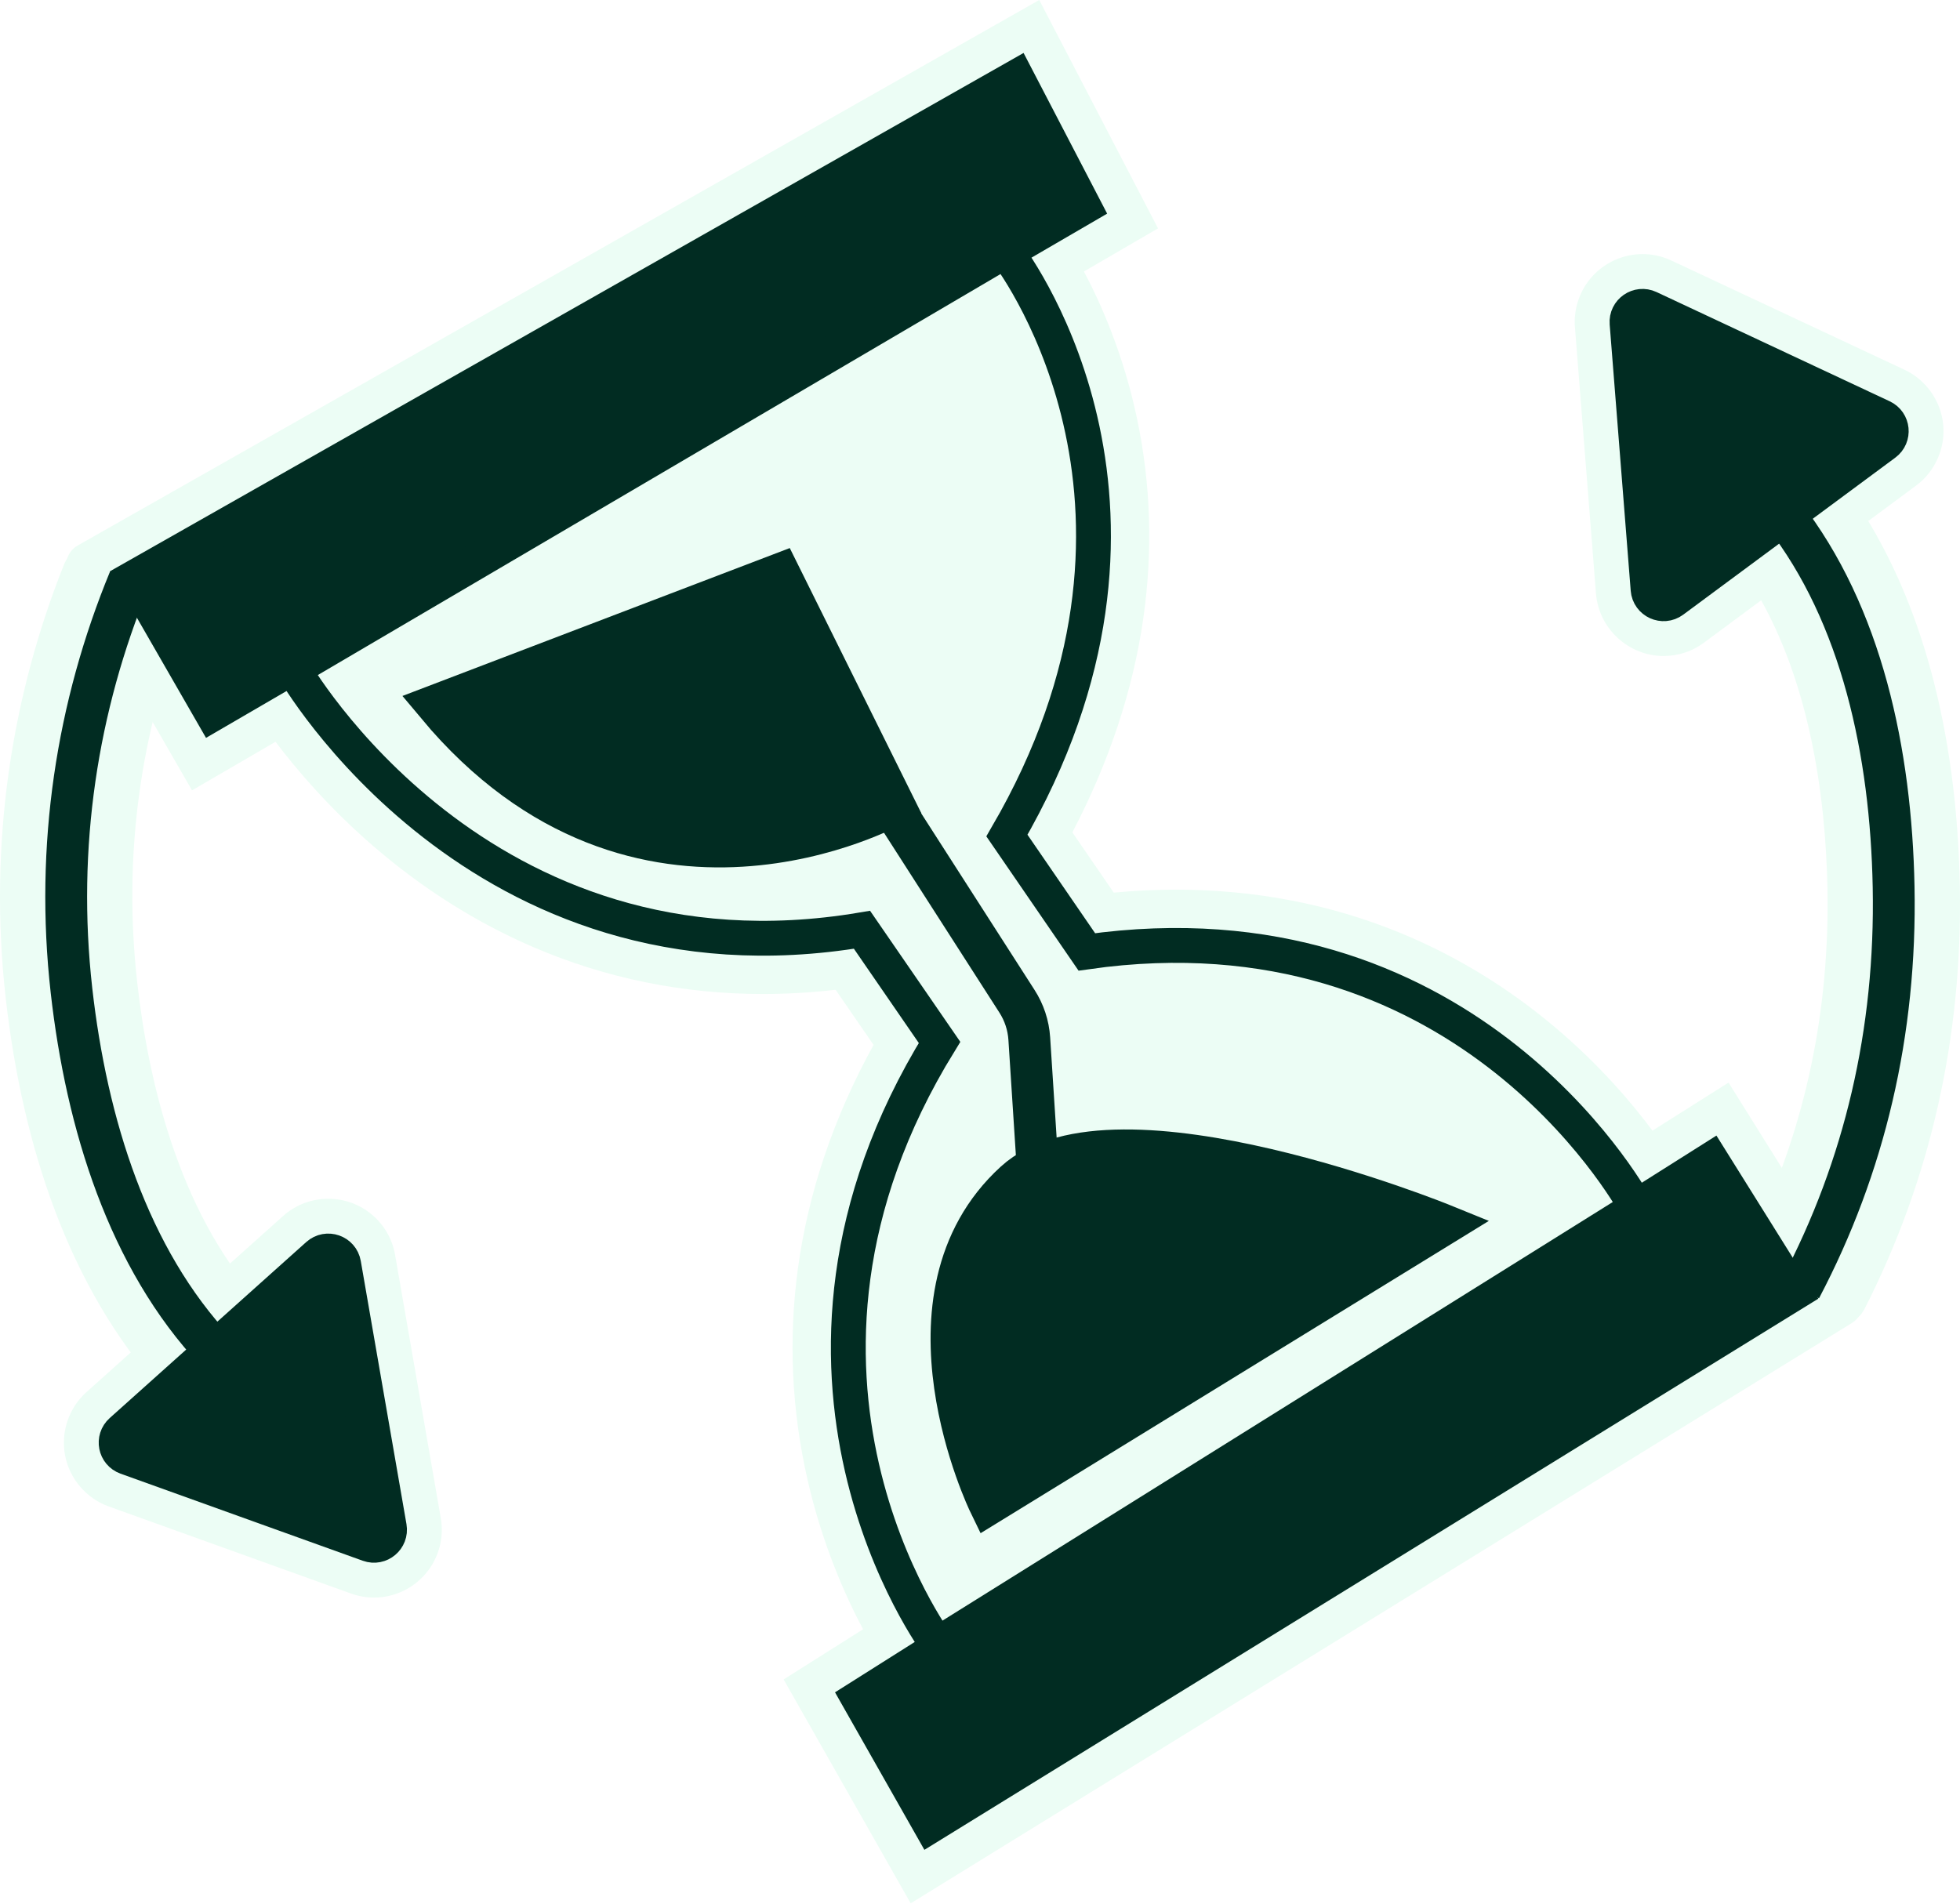
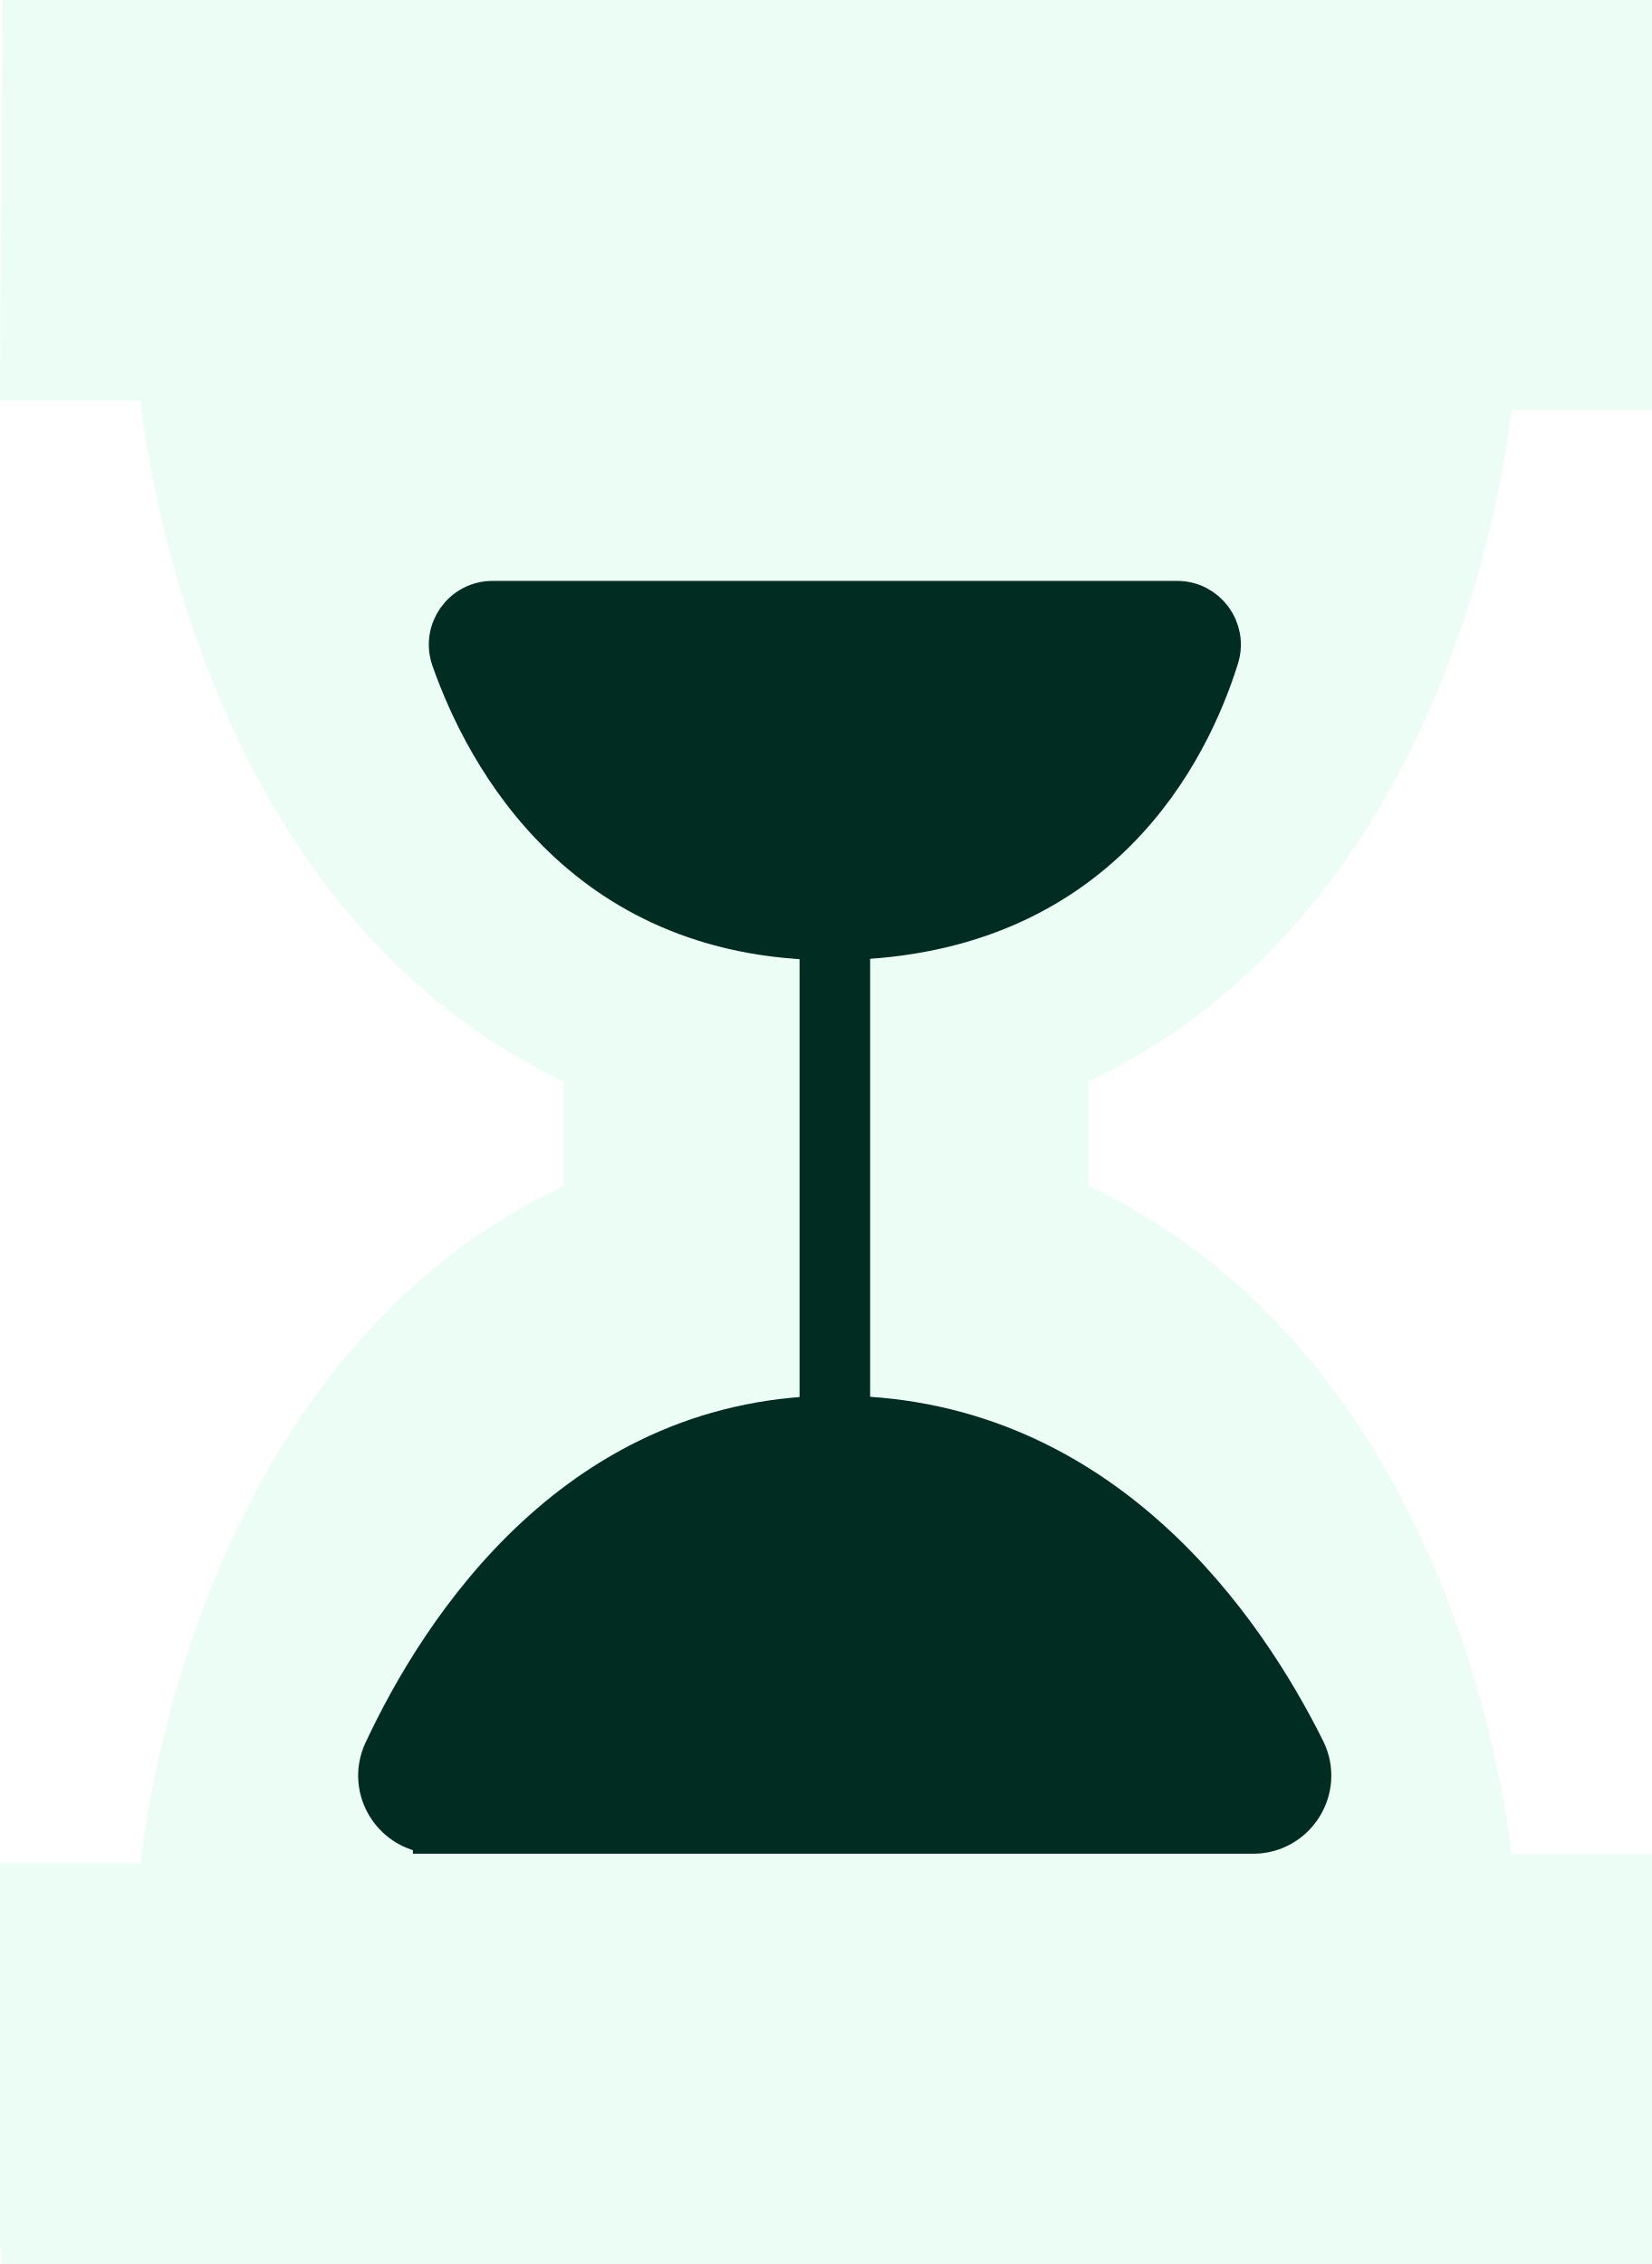
- <svg xmlns="http://www.w3.org/2000/svg" version="1.1" x="0px" y="0px" viewBox="0 0 1406.076 1365.659" style="enable-background:new 0 0 1406.076 1365.659;" xml:space="preserve">
-   <g id="History_menu">
-     <path style="fill:#ECFDF5;" d="M268.309,1146.27c-5.629,0-11.182-0.972-16.504-2.889l-173.793-62.484   c-16.024-5.739-28.017-19.704-31.292-36.442c-3.275-16.74,2.583-34.208,15.291-45.587l141.025-126.326   c8.948-8.012,20.465-12.424,32.43-12.424c23.753,0,43.933,16.976,47.982,40.363l32.777,188.792   c2.455,14.205-1.448,28.655-10.706,39.649C296.236,1139.946,282.673,1146.27,268.309,1146.27z" />
-     <path style="fill:#ECFDF5;" d="M1193.468,470.694c-25.252,0-46.574-19.709-48.542-44.87l-15.088-191.009   c-1.078-13.465,3.56-26.887,12.727-36.818c9.204-9.971,22.245-15.689,35.778-15.689c7.159,0,14.095,1.545,20.613,4.592   l167.279,78.385c15.434,7.223,26.076,22.251,27.773,39.219c1.697,16.967-5.763,33.809-19.469,43.954l-152.151,112.673   C1213.934,467.388,1203.934,470.694,1193.468,470.694z" />
-     <path style="fill:#ECFDF5;stroke:#ECFDF5;stroke-width:25;stroke-miterlimit:10;" d="M135.148,987.955   c-3.253,3.066-8.408,2.876-11.389-0.455c-30.114-33.646-54.637-75.367-72.952-124.143c-16.613-44.244-28.153-94.283-34.3-148.729   c-6.065-53.736-5.241-107.933,2.451-161.083c7.094-49.02,20.052-97.359,38.543-143.81c1.647-4.136,6.35-6.139,10.465-4.44   l49.967,20.624c4.027,1.662,5.976,6.25,4.368,10.299c-34.509,86.864-46.7,177.848-36.234,270.56   c7.892,69.917,29.767,166.155,88.907,232.977c2.865,3.237,2.676,8.151-0.47,11.115L135.148,987.955z" />
-     <path style="fill:#ECFDF5;stroke:#ECFDF5;stroke-width:25;stroke-miterlimit:10;" d="M1315.672,937.17l-32.262-16.981   c-12.405-6.529-17.519-21.659-11.564-34.35c35.978-76.674,53.331-160.245,51.615-248.797   c-1.281-66.107-12.696-156.505-57.78-226.934c-7.315-11.428-4.754-26.538,5.943-34.886l13.822-10.787   c12.173-9.5,29.855-6.492,38.246,6.47c21.197,32.743,37.777,70.799,49.421,113.51c12.432,45.596,19.272,96.491,20.334,151.272   c2.062,106.459-20.524,206.705-67.144,298.096C1324.317,937.675,1319.539,939.206,1315.672,937.17z" />
-     <path style="fill:#ECFDF5;" d="M562.168,1205.023l56.993-36.006c-12.744-23.942-29.229-60.873-39.8-107.07   c-11.474-50.146-13.819-101.159-6.972-151.625c7.405-54.569,25.668-108.582,54.295-160.589l-27.223-39.55   c-17.559,2.007-35.086,3.024-52.148,3.025c-57.24,0.001-112.476-11.237-164.173-33.403   c-41.137-17.639-80.007-42.159-115.531-72.881c-31.883-27.573-55.28-55.25-69.949-74.696l-59.926,34.869l-88.109-153.18   c-2.201-3.828-2.773-8.282-1.611-12.542c1.162-4.26,3.917-7.806,7.757-9.985L745.539,0l85.213,163.865l-53.164,30.932   c12.473,23.493,28.399,59.706,38.033,105.206c9.978,47.126,11.503,95.545,4.534,143.911   c-7.401,51.365-24.509,102.934-50.857,153.319l29.683,43.235c15.108-1.404,30.161-2.116,44.789-2.116   c56.275,0,110.098,10.33,159.974,30.703c40.275,16.452,78.023,39.447,112.195,68.348c31.99,27.056,55.099,54.478,69.514,73.853   l54.572-34.479l93.657,149.905c2.334,3.736,3.066,8.156,2.062,12.446c-1.004,4.289-3.622,7.925-7.371,10.237l-675.067,416.294   L562.168,1205.023z" />
-     <polygon style="fill:#012C22;stroke:#012C22;stroke-width:25;stroke-miterlimit:10;" points="1287.194,927.766 667.624,1309.836    615.784,1218.466 1066.454,933.746 1173.684,866.006 1227.404,832.066  " />
-     <path style="fill:none;stroke:#012C22;stroke-width:30;stroke-miterlimit:10;" d="M1279.492,369.081   c56.193,72.002,77.097,171.011,78.961,267.283c2.016,104.065-20.827,200.867-66.78,288.175" />
-     <polygon style="fill:#012C22;stroke:#012C22;stroke-width:25;stroke-miterlimit:10;" points="777.664,148.476 721.994,180.866    506.644,306.166 152.364,512.306 96.104,414.496 729.194,55.266  " />
-     <path style="fill:#ECFDF5;stroke:#012C22;stroke-width:25;stroke-miterlimit:10;" d="M1173.994,866.576l-107.54,67.17   l-393.99,246.1c0,0-144.81-194.22,1.55-431.9l-55.63-80.82c-275.25,46.31-407.86-187-407.86-187l296.12-173.96l214.71-126.13   c0,0,0.22,0.28,0.64,0.83c10.09,13.35,135.11,186.89,0.36,418.66l57.31,83.48c268.21-38.17,387.25,170.68,394.02,183   C1173.894,866.386,1173.994,866.576,1173.994,866.576z" />
-     <path style="fill:#012C22;stroke:#012C22;stroke-width:30;stroke-miterlimit:10;" d="M313.676,505.878l245.509-93.768   l82.045,165.383C641.23,577.493,458.732,679.77,313.676,505.878z" />
-     <path style="fill:none;stroke:#012C22;stroke-width:30;stroke-miterlimit:10;" d="M646.131,588.406L729.5,718.332   c5.211,8.059,8.272,17.318,8.891,26.894l6.484,100.304" />
-     <path style="fill:#012C22;stroke:#012C22;stroke-width:30;stroke-miterlimit:10;" d="M709.721,1078.625l325.265-199.889   c0,0-235.452-95.834-306.933-30.584C637.83,930.51,709.721,1078.625,709.721,1078.625z" />
-     <path style="fill:none;stroke:#012C22;stroke-width:30;stroke-miterlimit:10;" d="M154.738,969.494   c-62.639-66.47-92.651-163.109-103.452-258.791c-11.675-103.427,3.966-203.919,41.609-295.118" />
-     <path style="fill:#012C22;stroke:#012C22;stroke-width:30;stroke-miterlimit:10;" d="M1350.744,316.306l-152.16,112.68   c-5.46,4.04-13.25,0.5-13.78-6.28l-15.09-191.04c-0.53-6.62,6.29-11.34,12.3-8.53l167.25,78.37   C1355.204,304.286,1356.014,312.406,1350.744,316.306z" />
-     <path style="fill:#012C22;stroke:#012C22;stroke-width:30;stroke-miterlimit:10;" d="M265.354,1105.746l-173.81-62.49   c-6.17-2.21-7.73-10.22-2.85-14.59l141.03-126.33c5.07-4.54,13.15-1.73,14.31,4.97l32.78,188.81   C277.944,1102.656,271.604,1107.996,265.354,1105.746z" />
+ <svg xmlns="http://www.w3.org/2000/svg" version="1.1" x="0px" y="0px" viewBox="0 0 1053.343 1443.799" style="enable-background:new 0 0 1053.343 1443.799;" xml:space="preserve">
+   <g id="History">
+     <path style="fill:#ECFDF5;stroke:#ECFDF5;stroke-width:30;stroke-miterlimit:10;" d="M15.102,1434.64v-231.399h88   c0,0,22.597-327.034,271.298-437.32v-85.934C125.698,569.7,103.102,240.559,103.102,240.559h-88L16.629,15h1021.714v231.399h-88   c0,0-22.597,323.301-271.298,433.588v85.934c248.702,110.287,271.298,431.48,271.298,431.48h88v231.399H1.183" />
+     <path style="fill:#012C22;stroke:#012C22;stroke-width:30;stroke-miterlimit:10;" d="M314.08,385.447h436.517   c17.303,0,29.628,16.78,24.466,33.296C756.692,477.52,699.847,593.844,537.2,597.256   c-163.034,3.42-225.946-116.846-247.292-177.632C284.045,402.93,296.386,385.447,314.08,385.447z" />
+     <path style="fill:#012C22;stroke:#012C22;stroke-width:30;stroke-miterlimit:10;" d="M278.282,1167.161   c-25.461,0-42.391-26.447-31.608-49.513c35.799-76.577,123.621-214.788,290.526-212.582   c165.555,2.187,255.46,136.248,293.025,211.758c11.519,23.155-5.352,50.338-31.214,50.338H278.282z" />
+     <line style="fill:none;stroke:#012C22;stroke-width:45;stroke-miterlimit:10;" x1="532.341" y1="574.399" x2="532.341" y2="932.494" />
  </g>
  <g id="Layer_1">
</g>
</svg>
